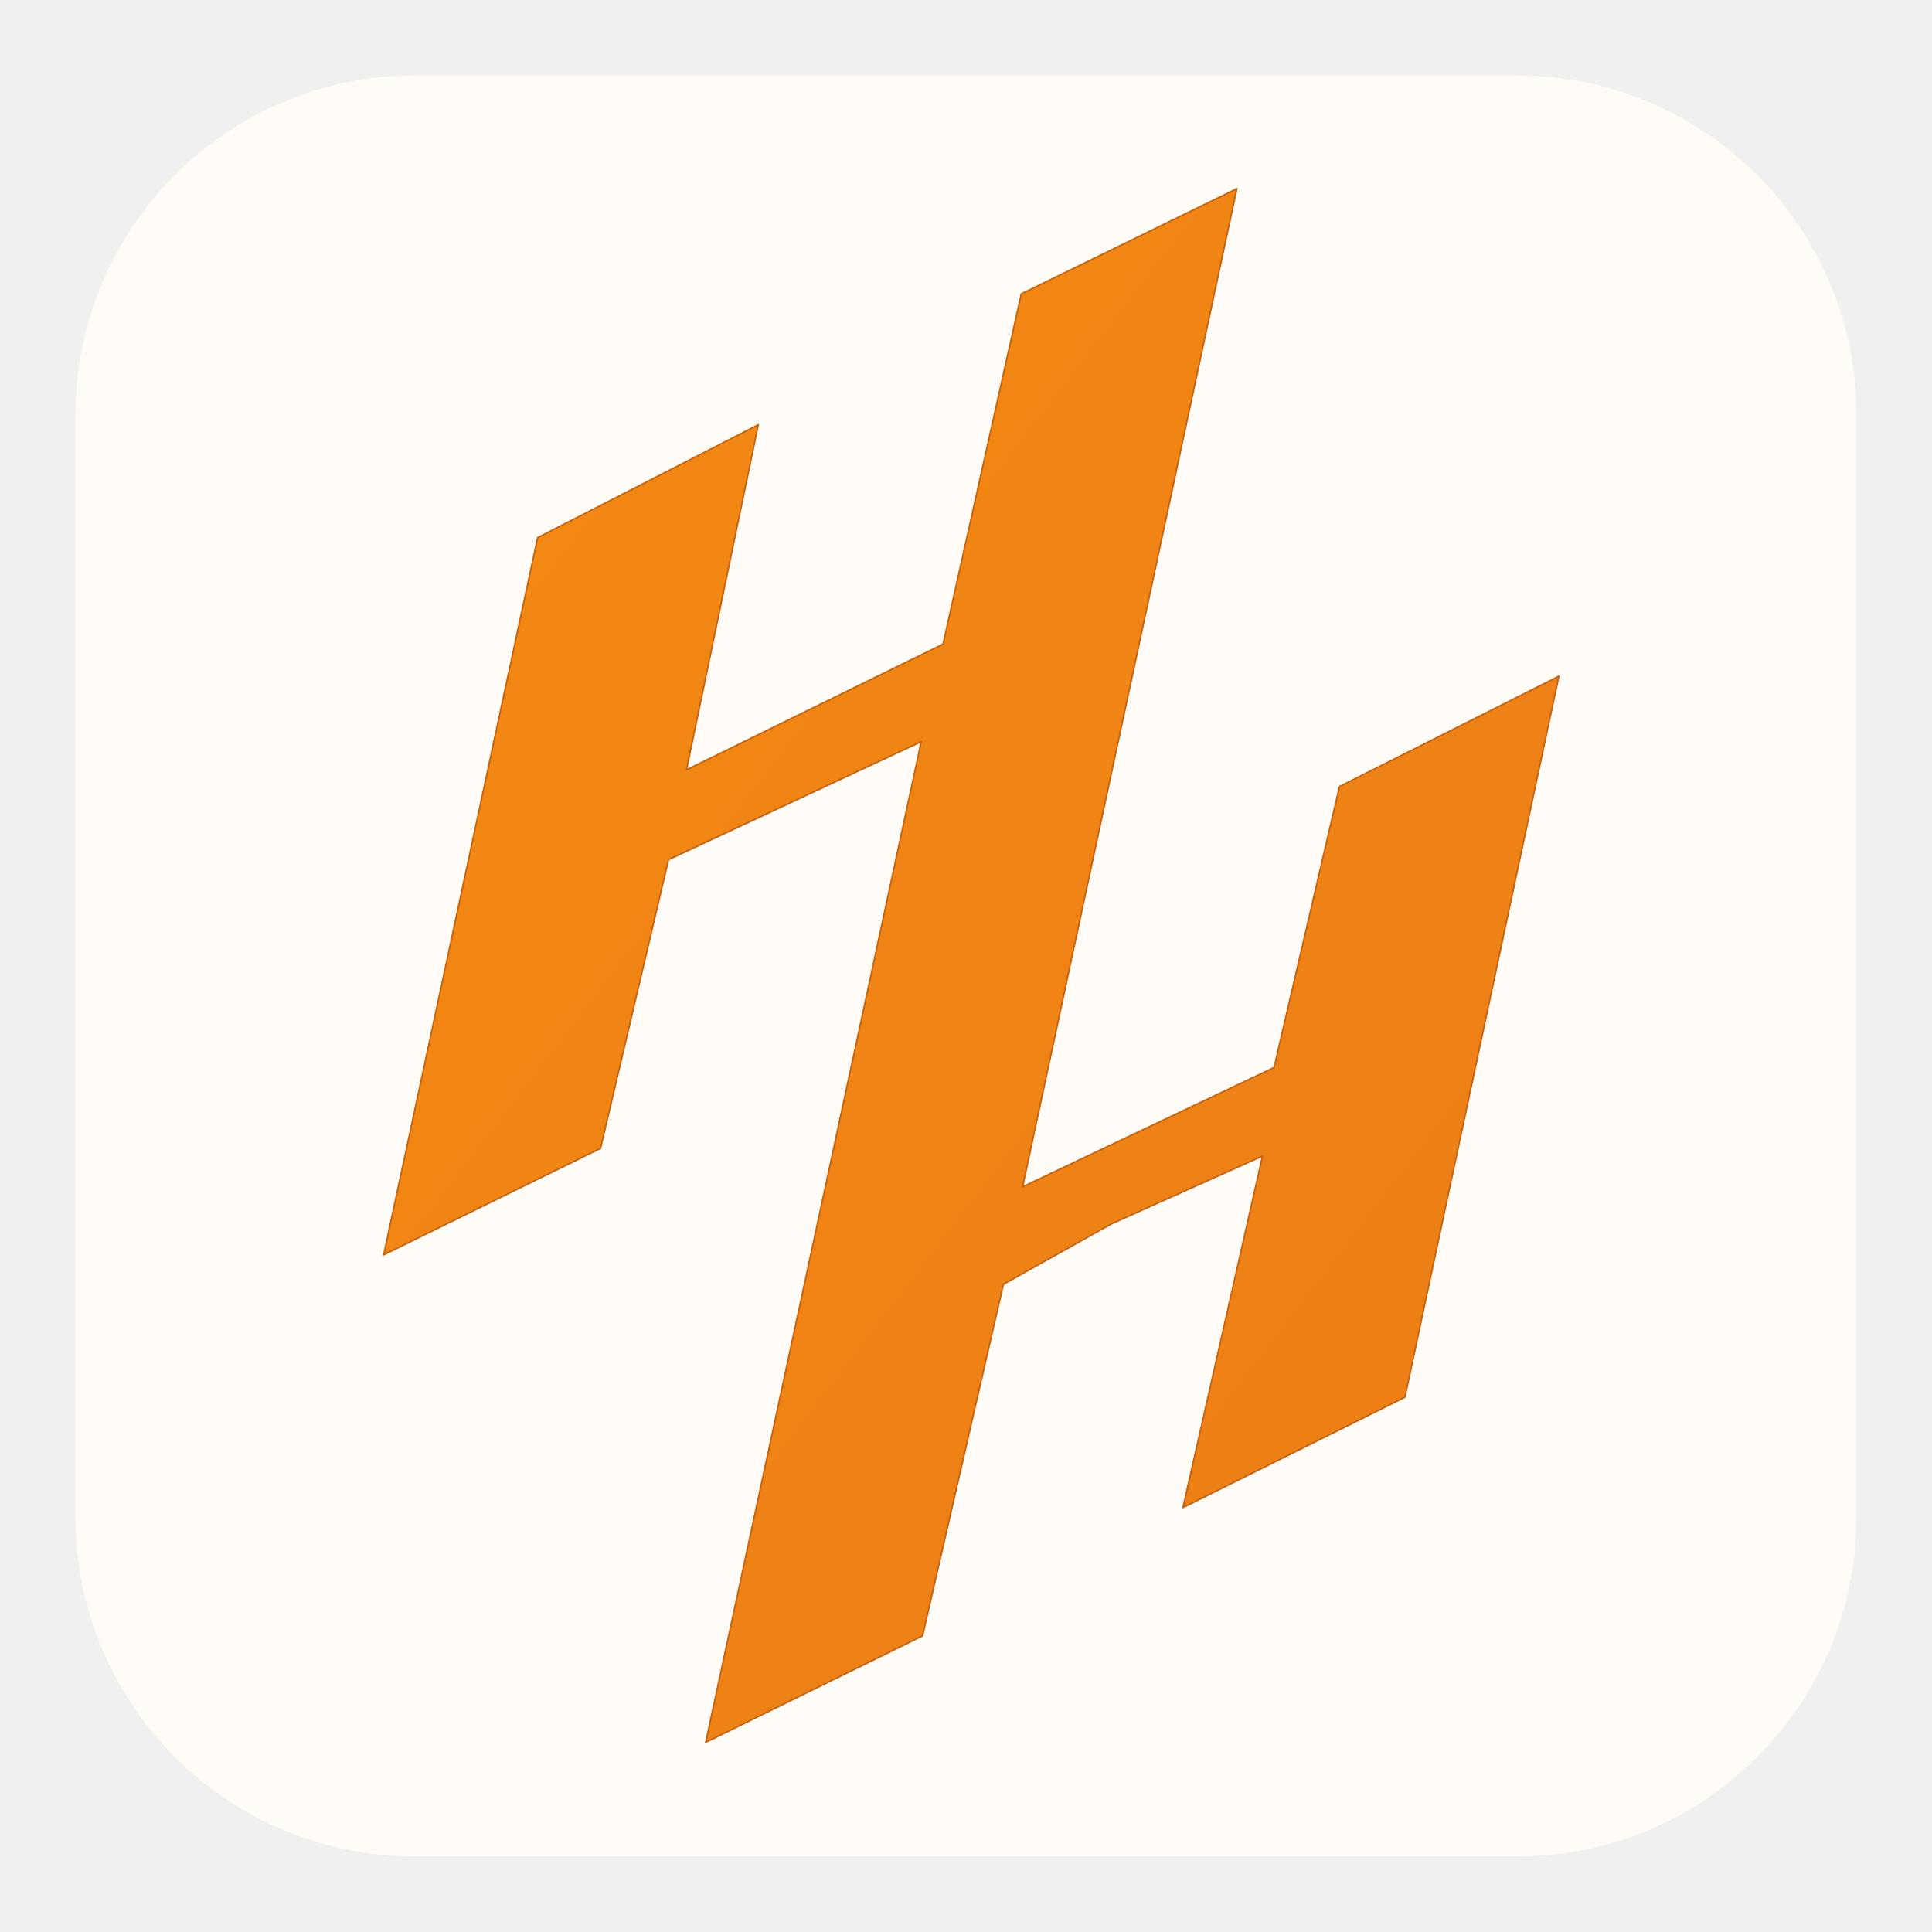
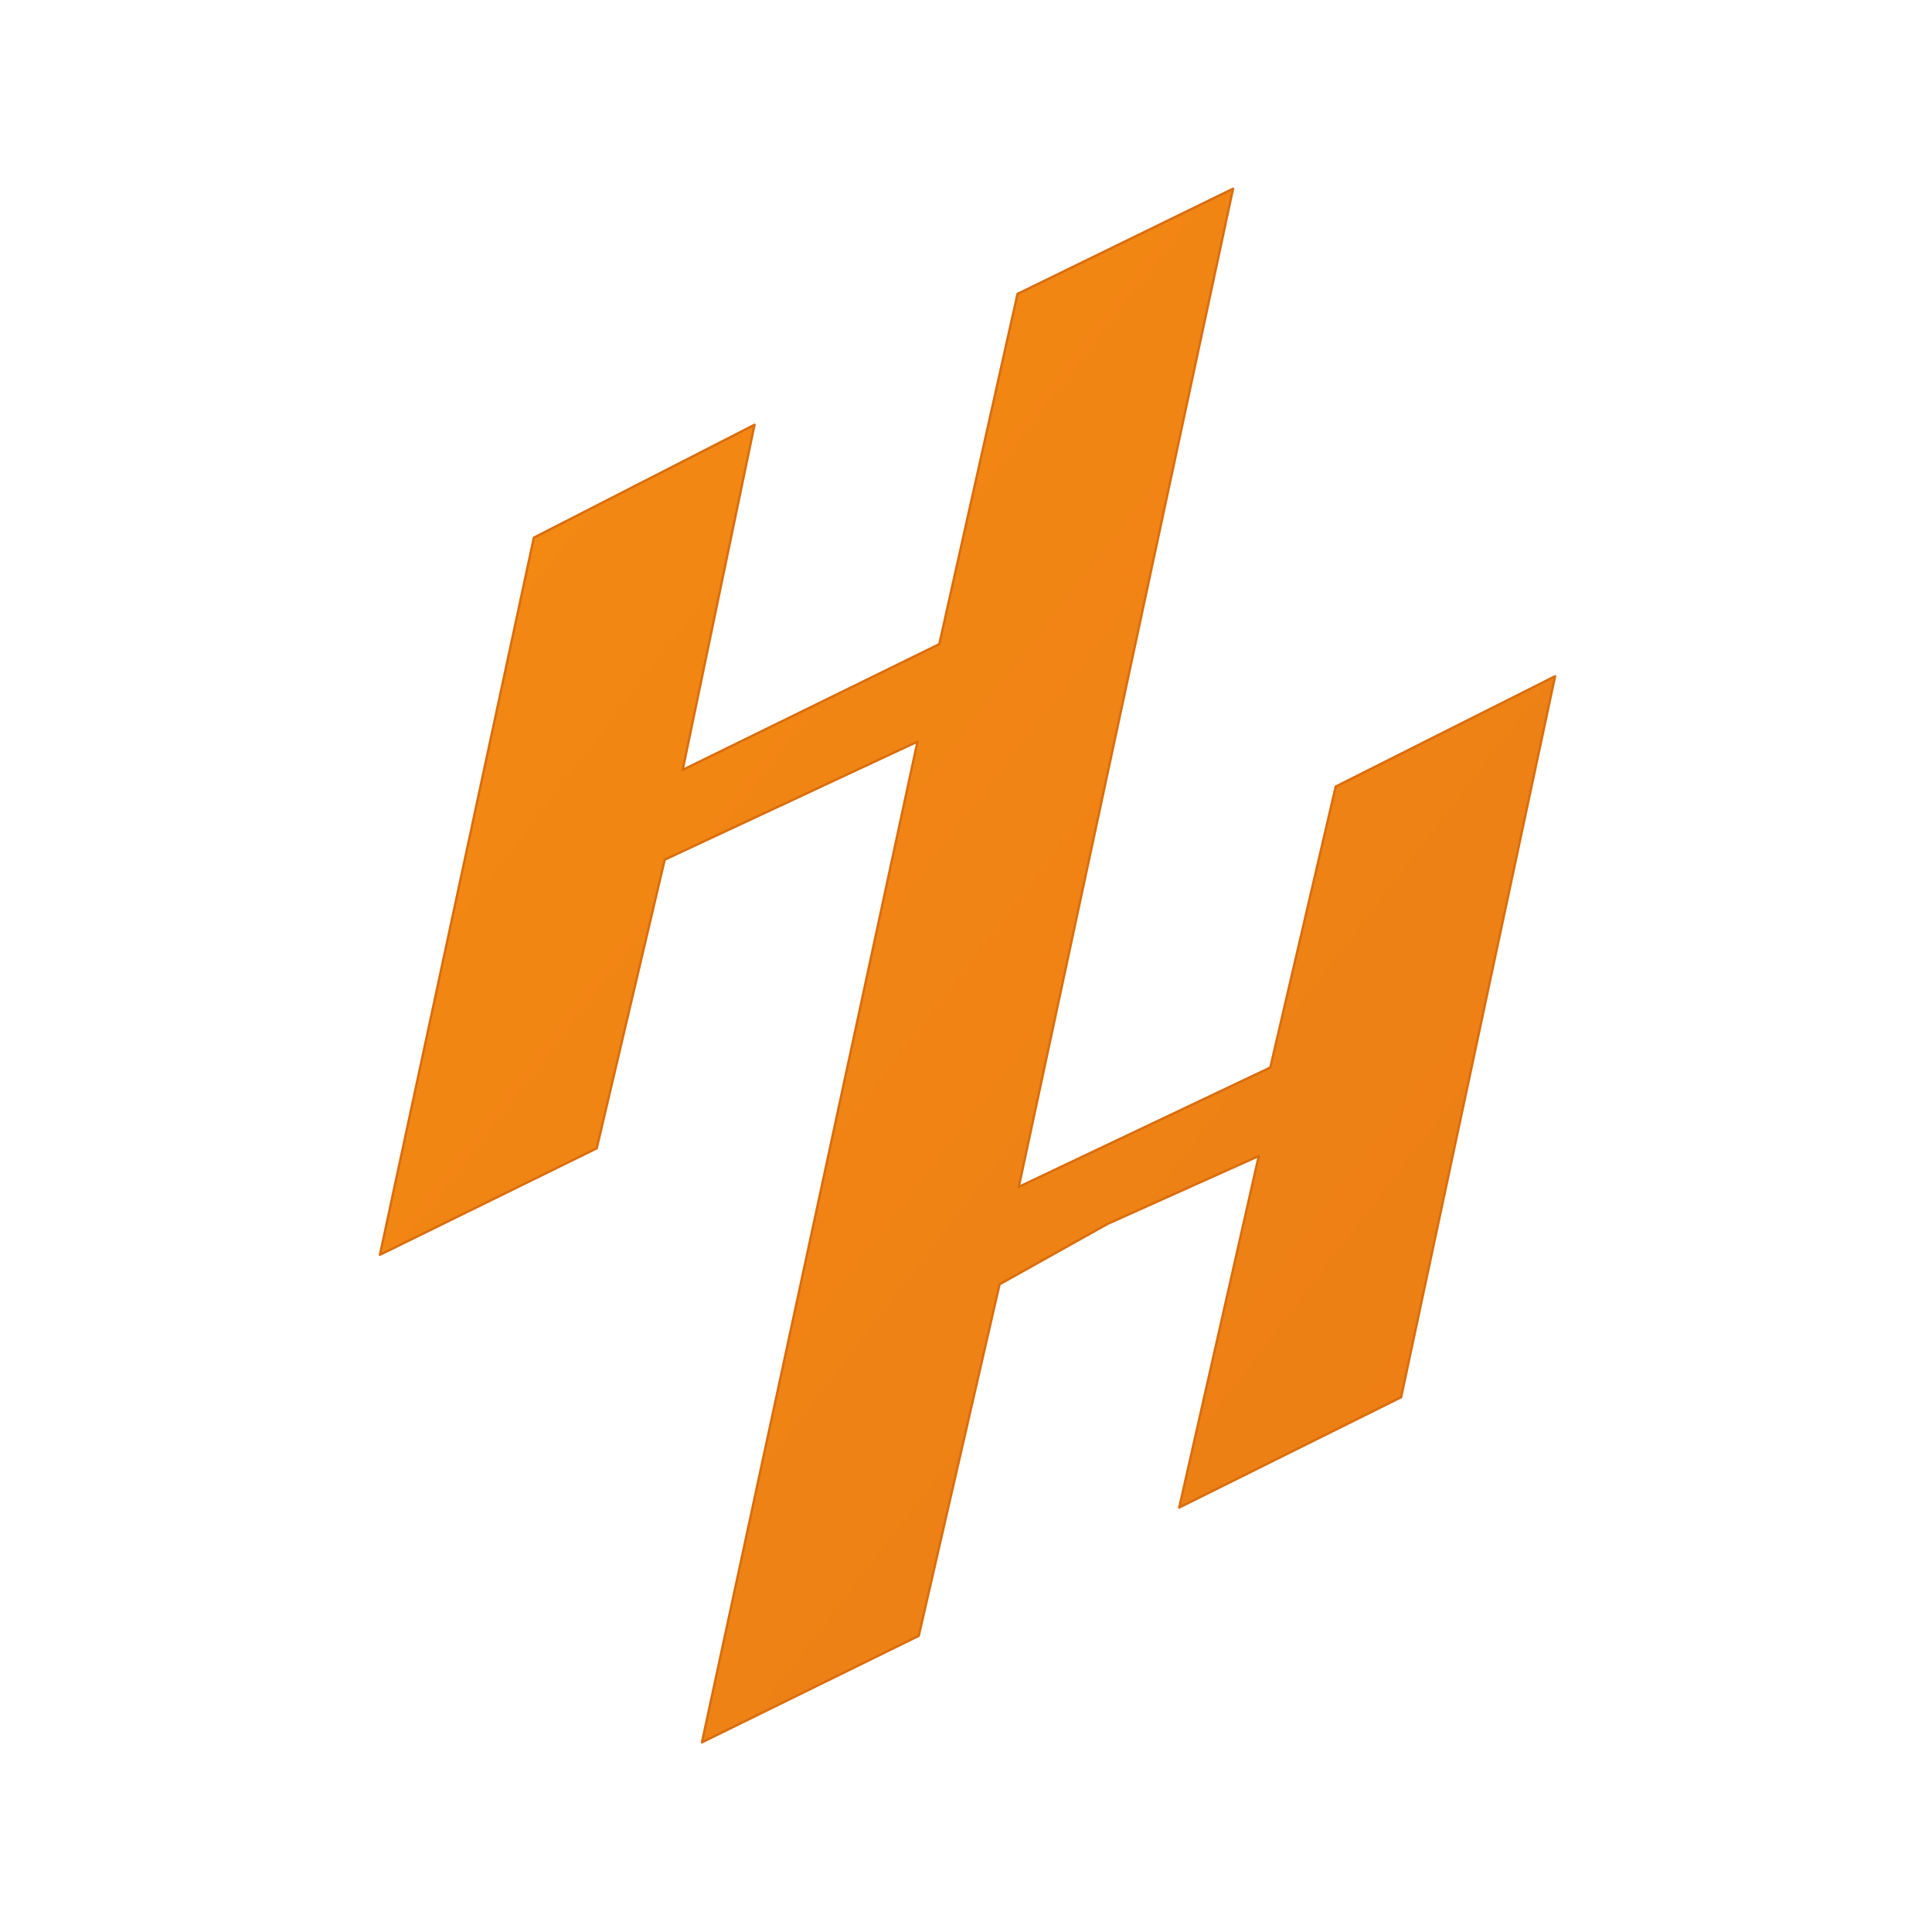
<svg xmlns="http://www.w3.org/2000/svg" viewBox="0 0 512 512" role="img" aria-label="Helsingin Hitsaus HH">
  <defs>
    <linearGradient id="orange" x1="0" y1="0" x2="1" y2="1">
      <stop offset="0" stop-color="#f58a12" />
      <stop offset="1" stop-color="#eb7d16" />
    </linearGradient>
  </defs>
-   <rect x="20" y="20" width="472" height="472" rx="90" fill="#fffcf8" />
-   <path transform="translate(101 50) scale(.34 .34)" d="M667 0L499 82 438 355 238 453 294 184 122 272 2 831 171 748 224 523 421 431 253 1211 422 1128 485 854 569 807 687 754 625 1028 798 942 918 380 747 466 696 685 500 778Z" fill="url(#orange)" stroke="#c66310" stroke-width="1.2" stroke-linejoin="round" />
+   <rect width="512" height="512" fill="#ffffff" />
+   <path d="M667 0L499 82 438 355 238 453 294 184 122 272 2 831 171 748 224 523 421 431 253 1211 422 1128 485 854 569 807 687 754 625 1028 798 942 918 380 747 466 696 685 500 778Z" transform="translate(100 50) scale(.34)" fill="url(#orange)" stroke="#d96d0d" stroke-width="1.8" stroke-linejoin="round" />
</svg>
